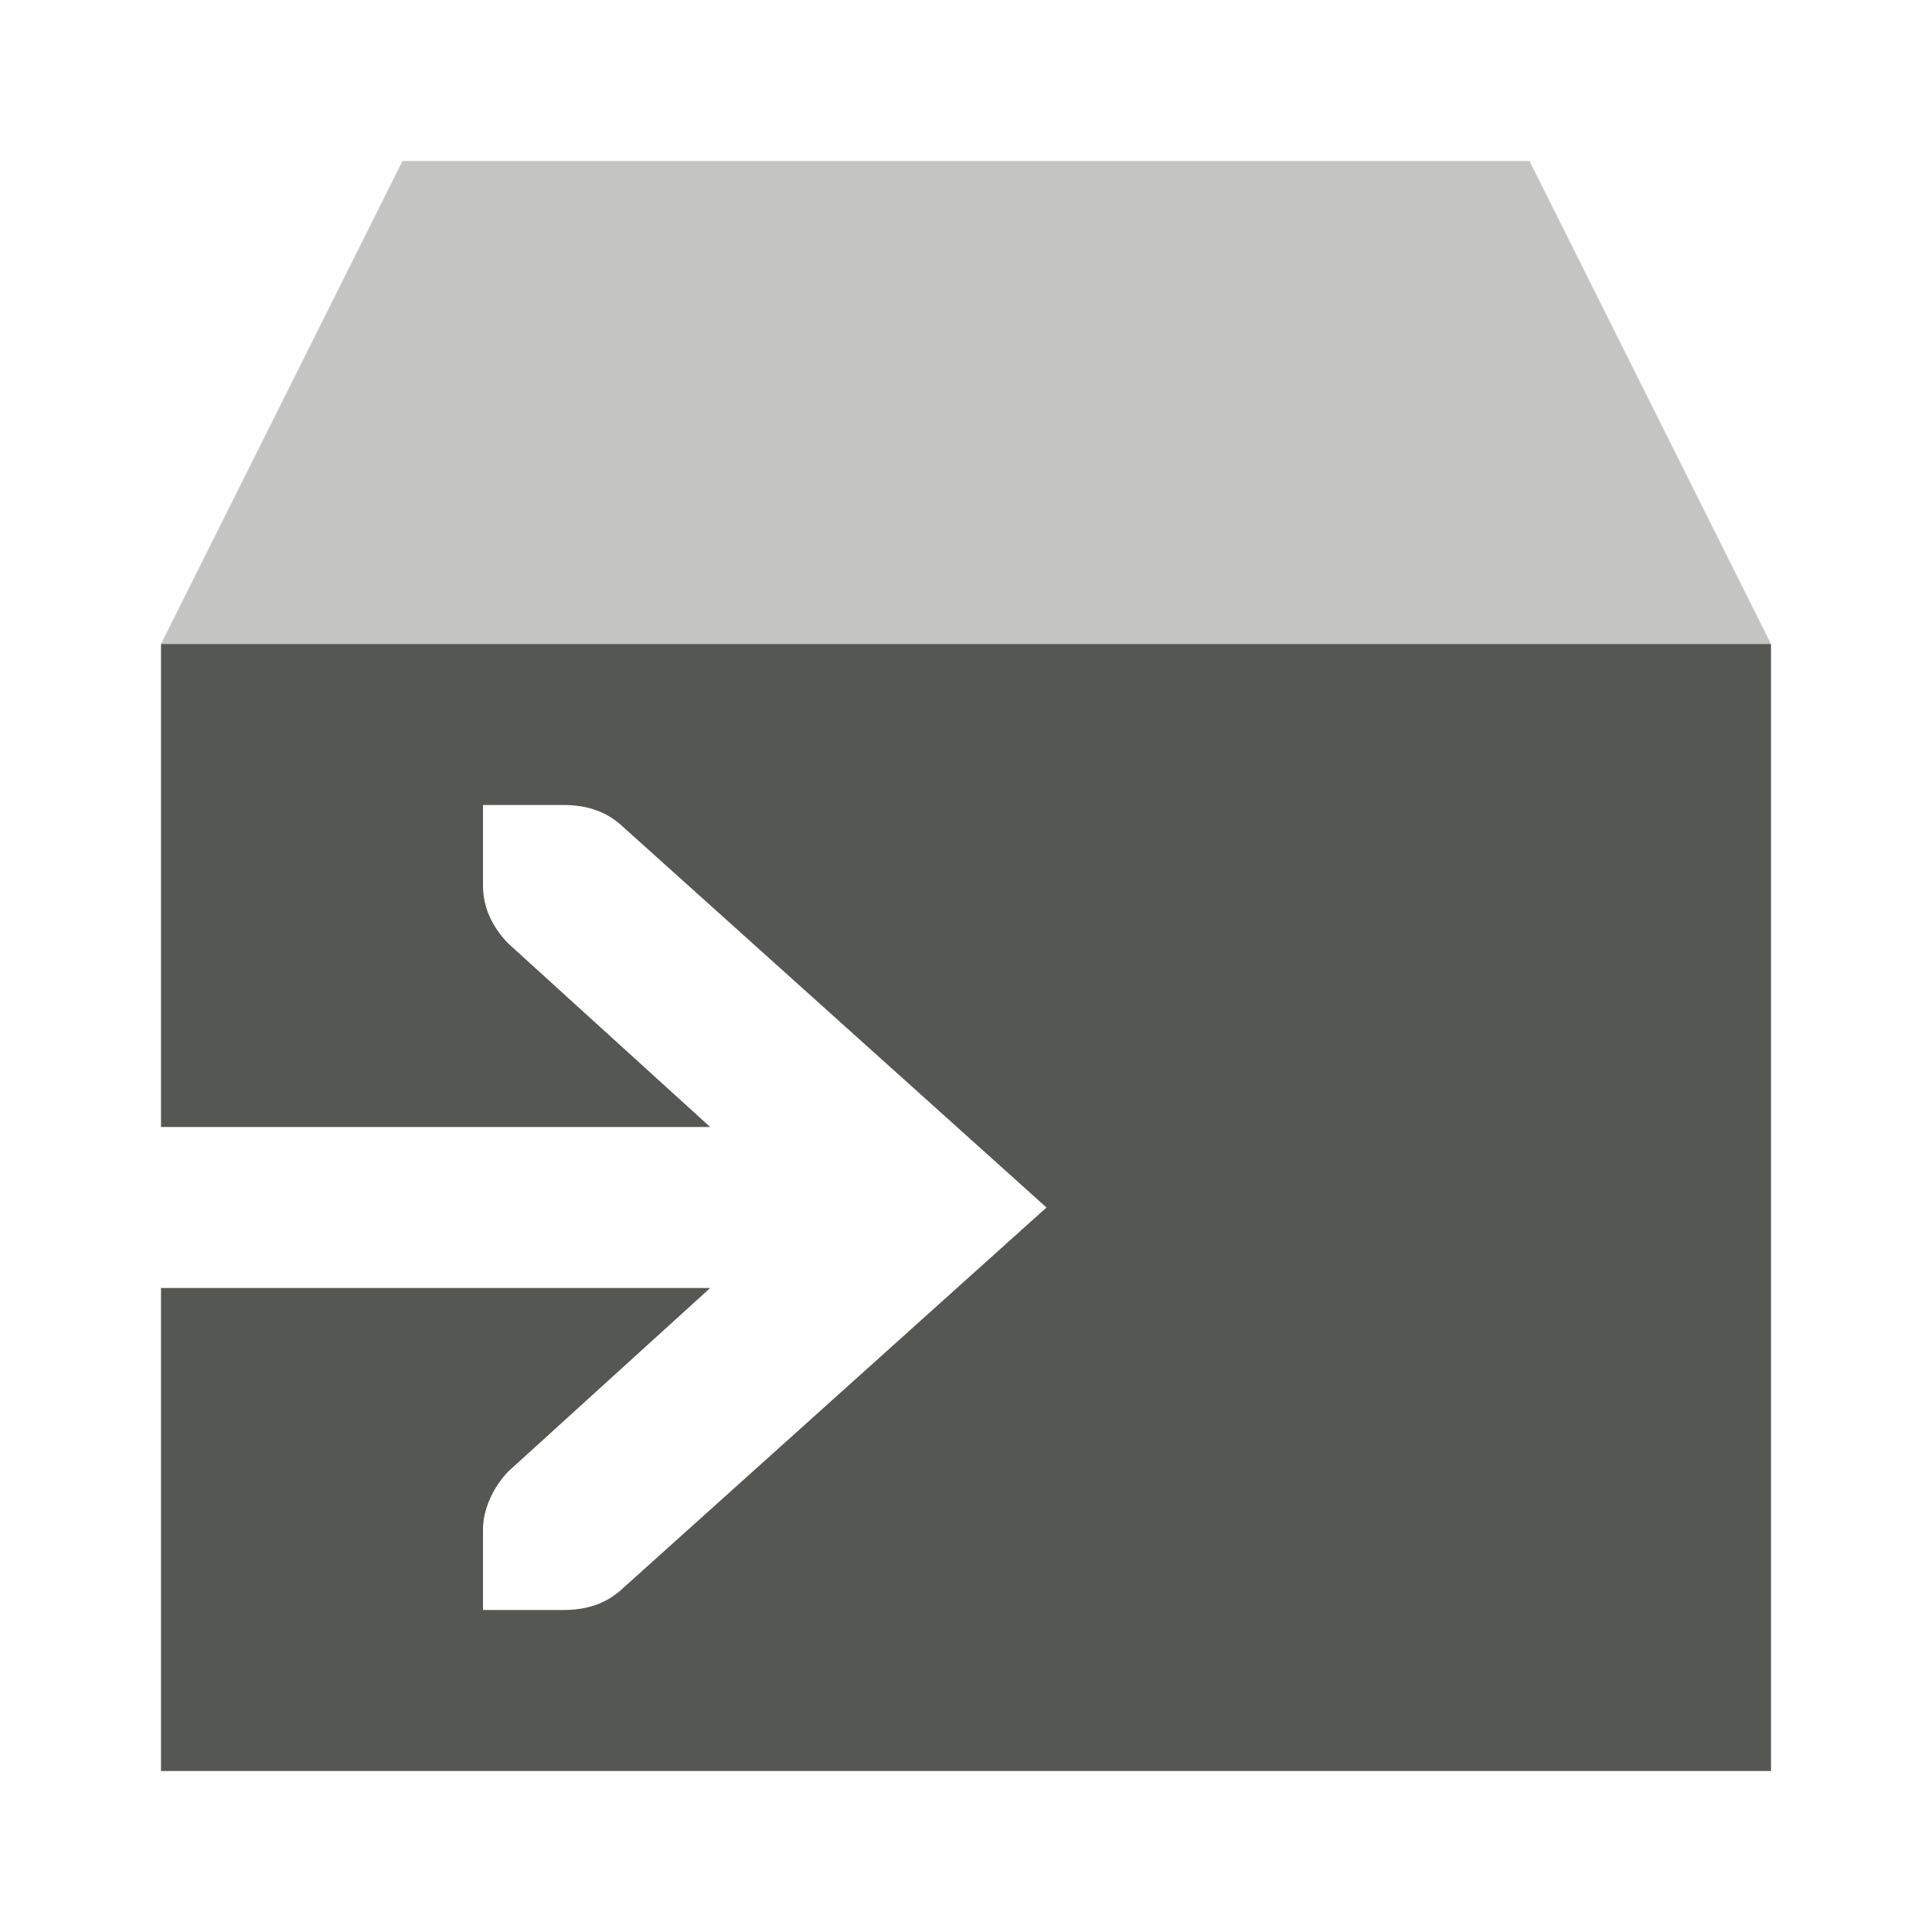
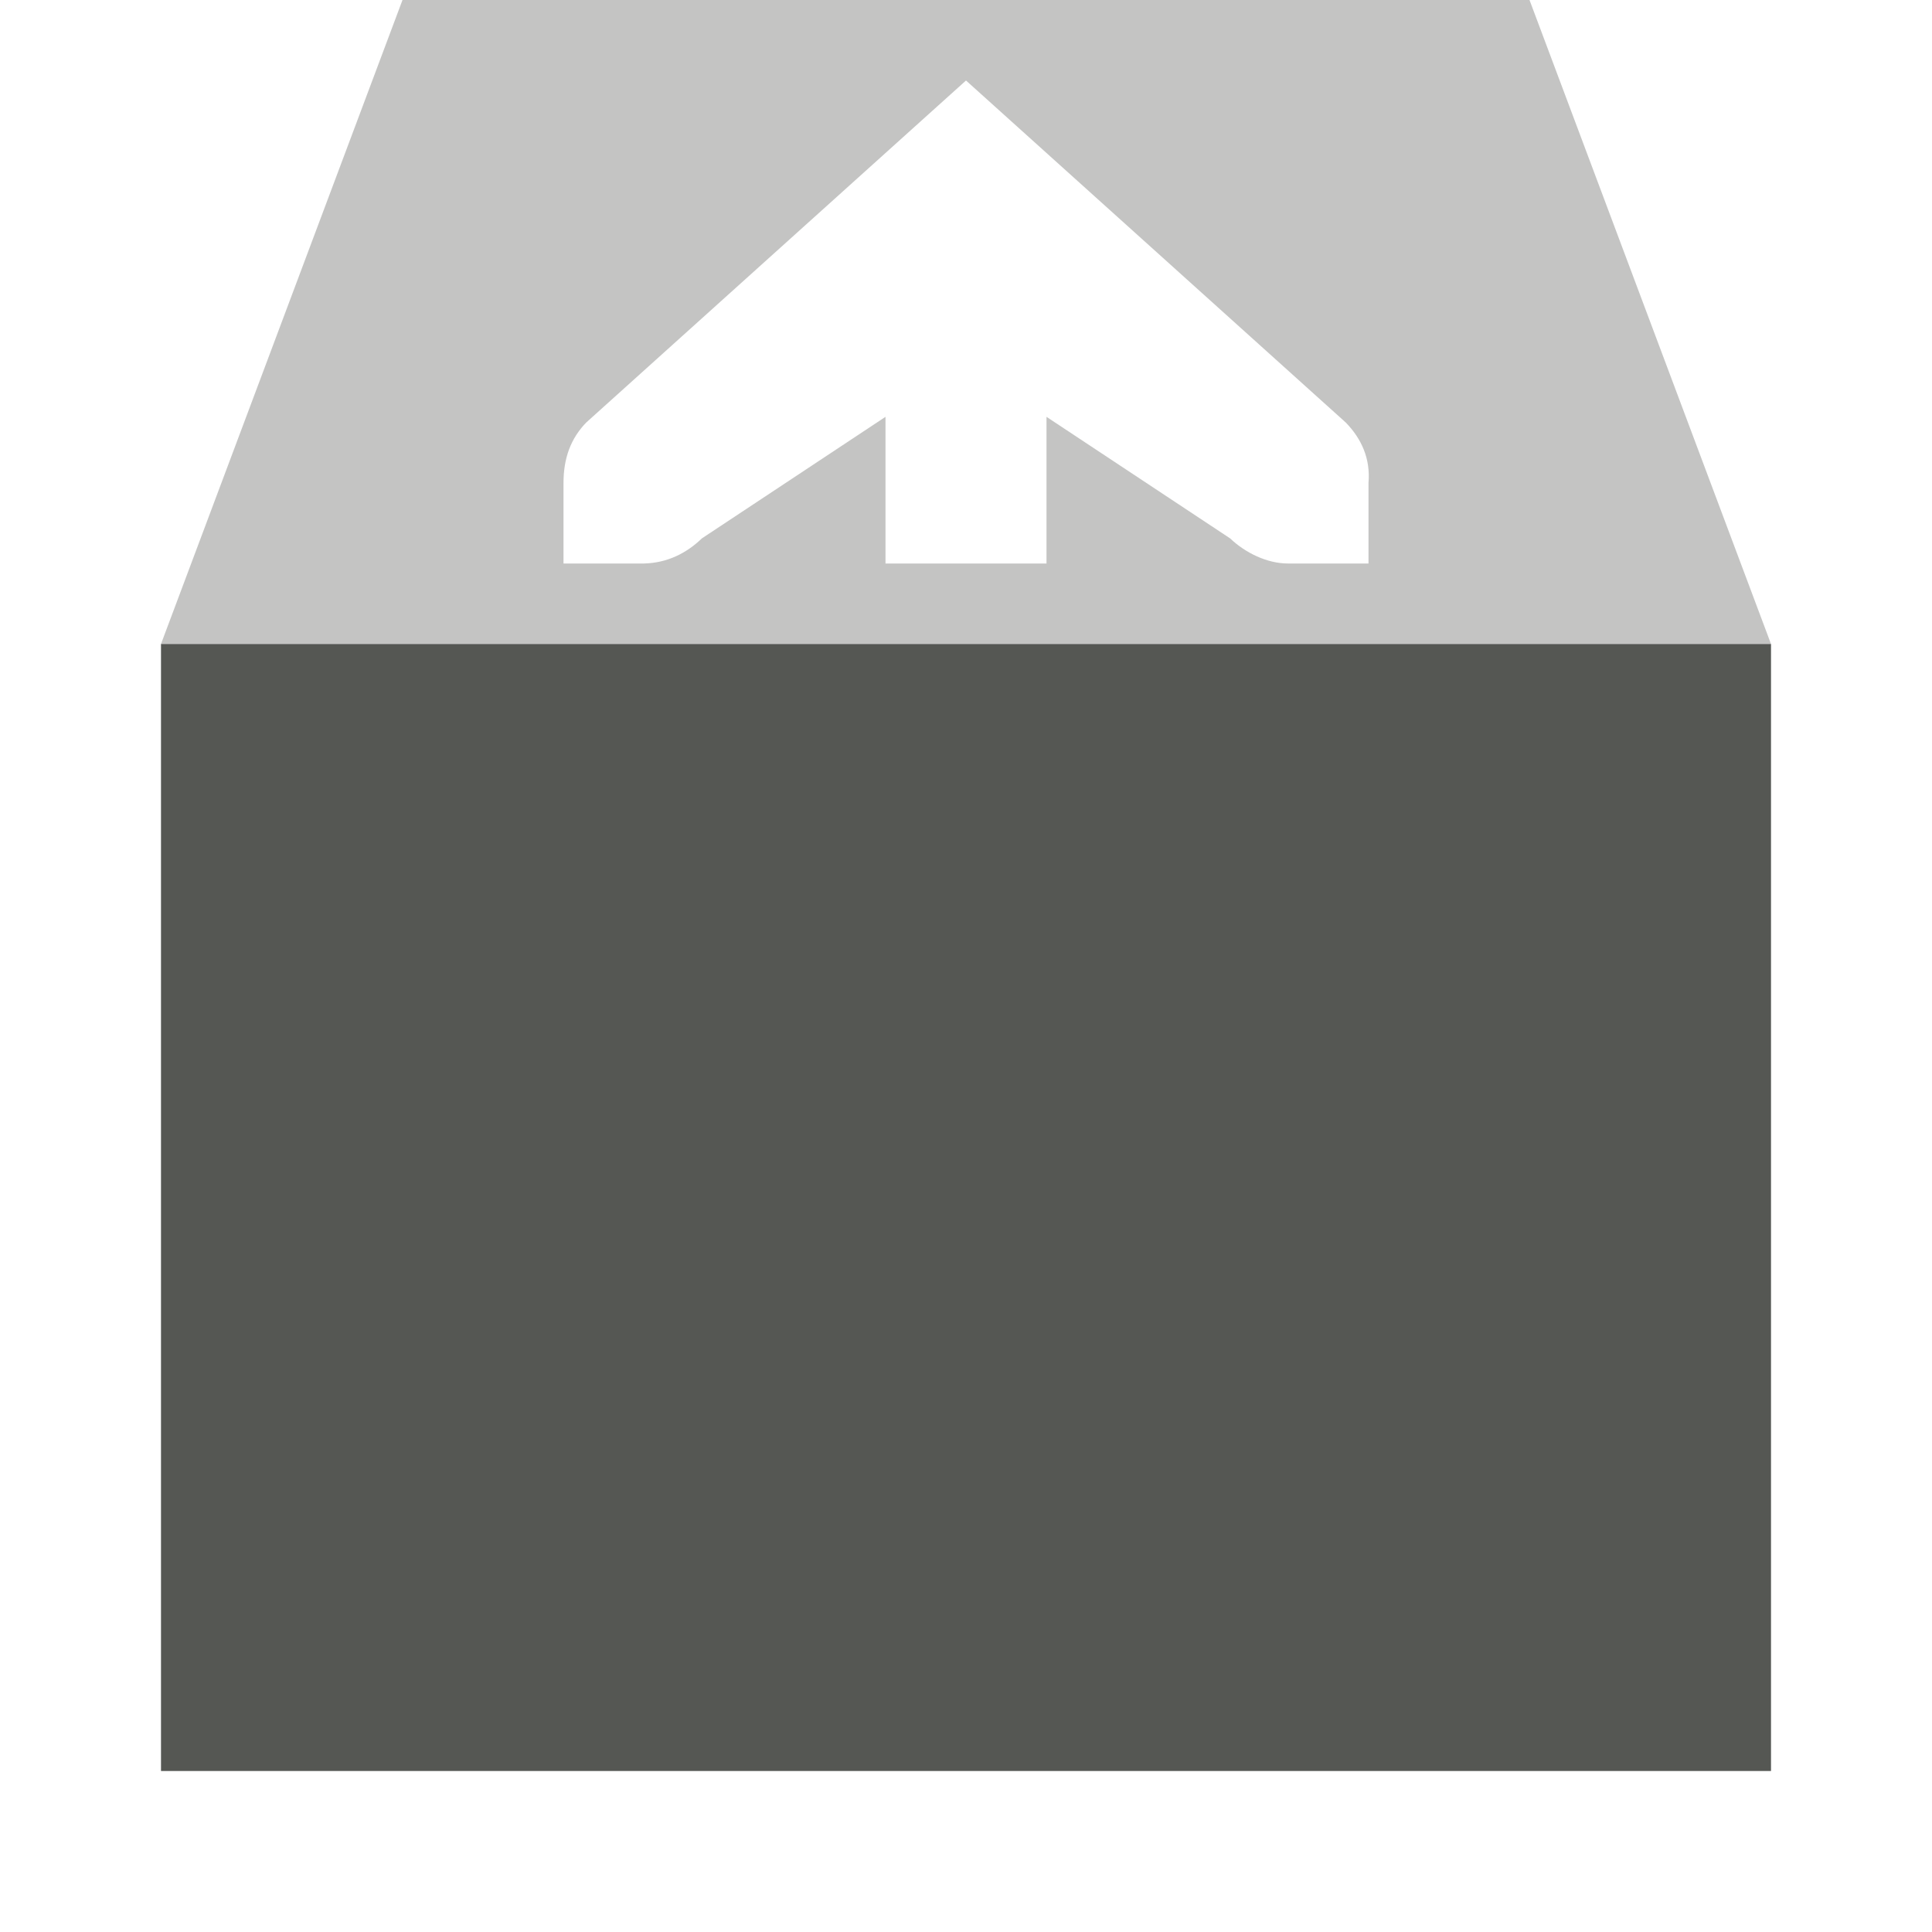
<svg xmlns="http://www.w3.org/2000/svg" viewBox="0 0 24 24">
  <g fill="#555753">
-     <path d="m2 8v6h6.822l-2.51-2.281c-.183-.19-.312-.428-.312-.719v-1h.414.586c.309 0 .552.09.75.281l5.25 4.719-5.25 4.719c-.198.191-.441.281-.75.281h-.586-.414v-1c0-.257.13-.528.312-.719l2.51-2.281h-6.822v6h20v-14z" />
-     <path d="m5 2-3 6h20l-3-6z" opacity=".35" />
+     <path d="m2 8v6 2 6h20v-14z" />
+     <path d="m5 0-3 8h20l-3-8zm7 1 4.719 4.25c.191.198.307.442.281.75v.586.414h-1c-.257 0-.528-.13-.719-.312l-2.281-1.51v1.822h-2v-1.822l-2.281 1.51c-.19.183-.428.305-.719.312h-1v-.414-.586c0-.309.09-.552.281-.75z" opacity=".35" />
  </g>
</svg>
